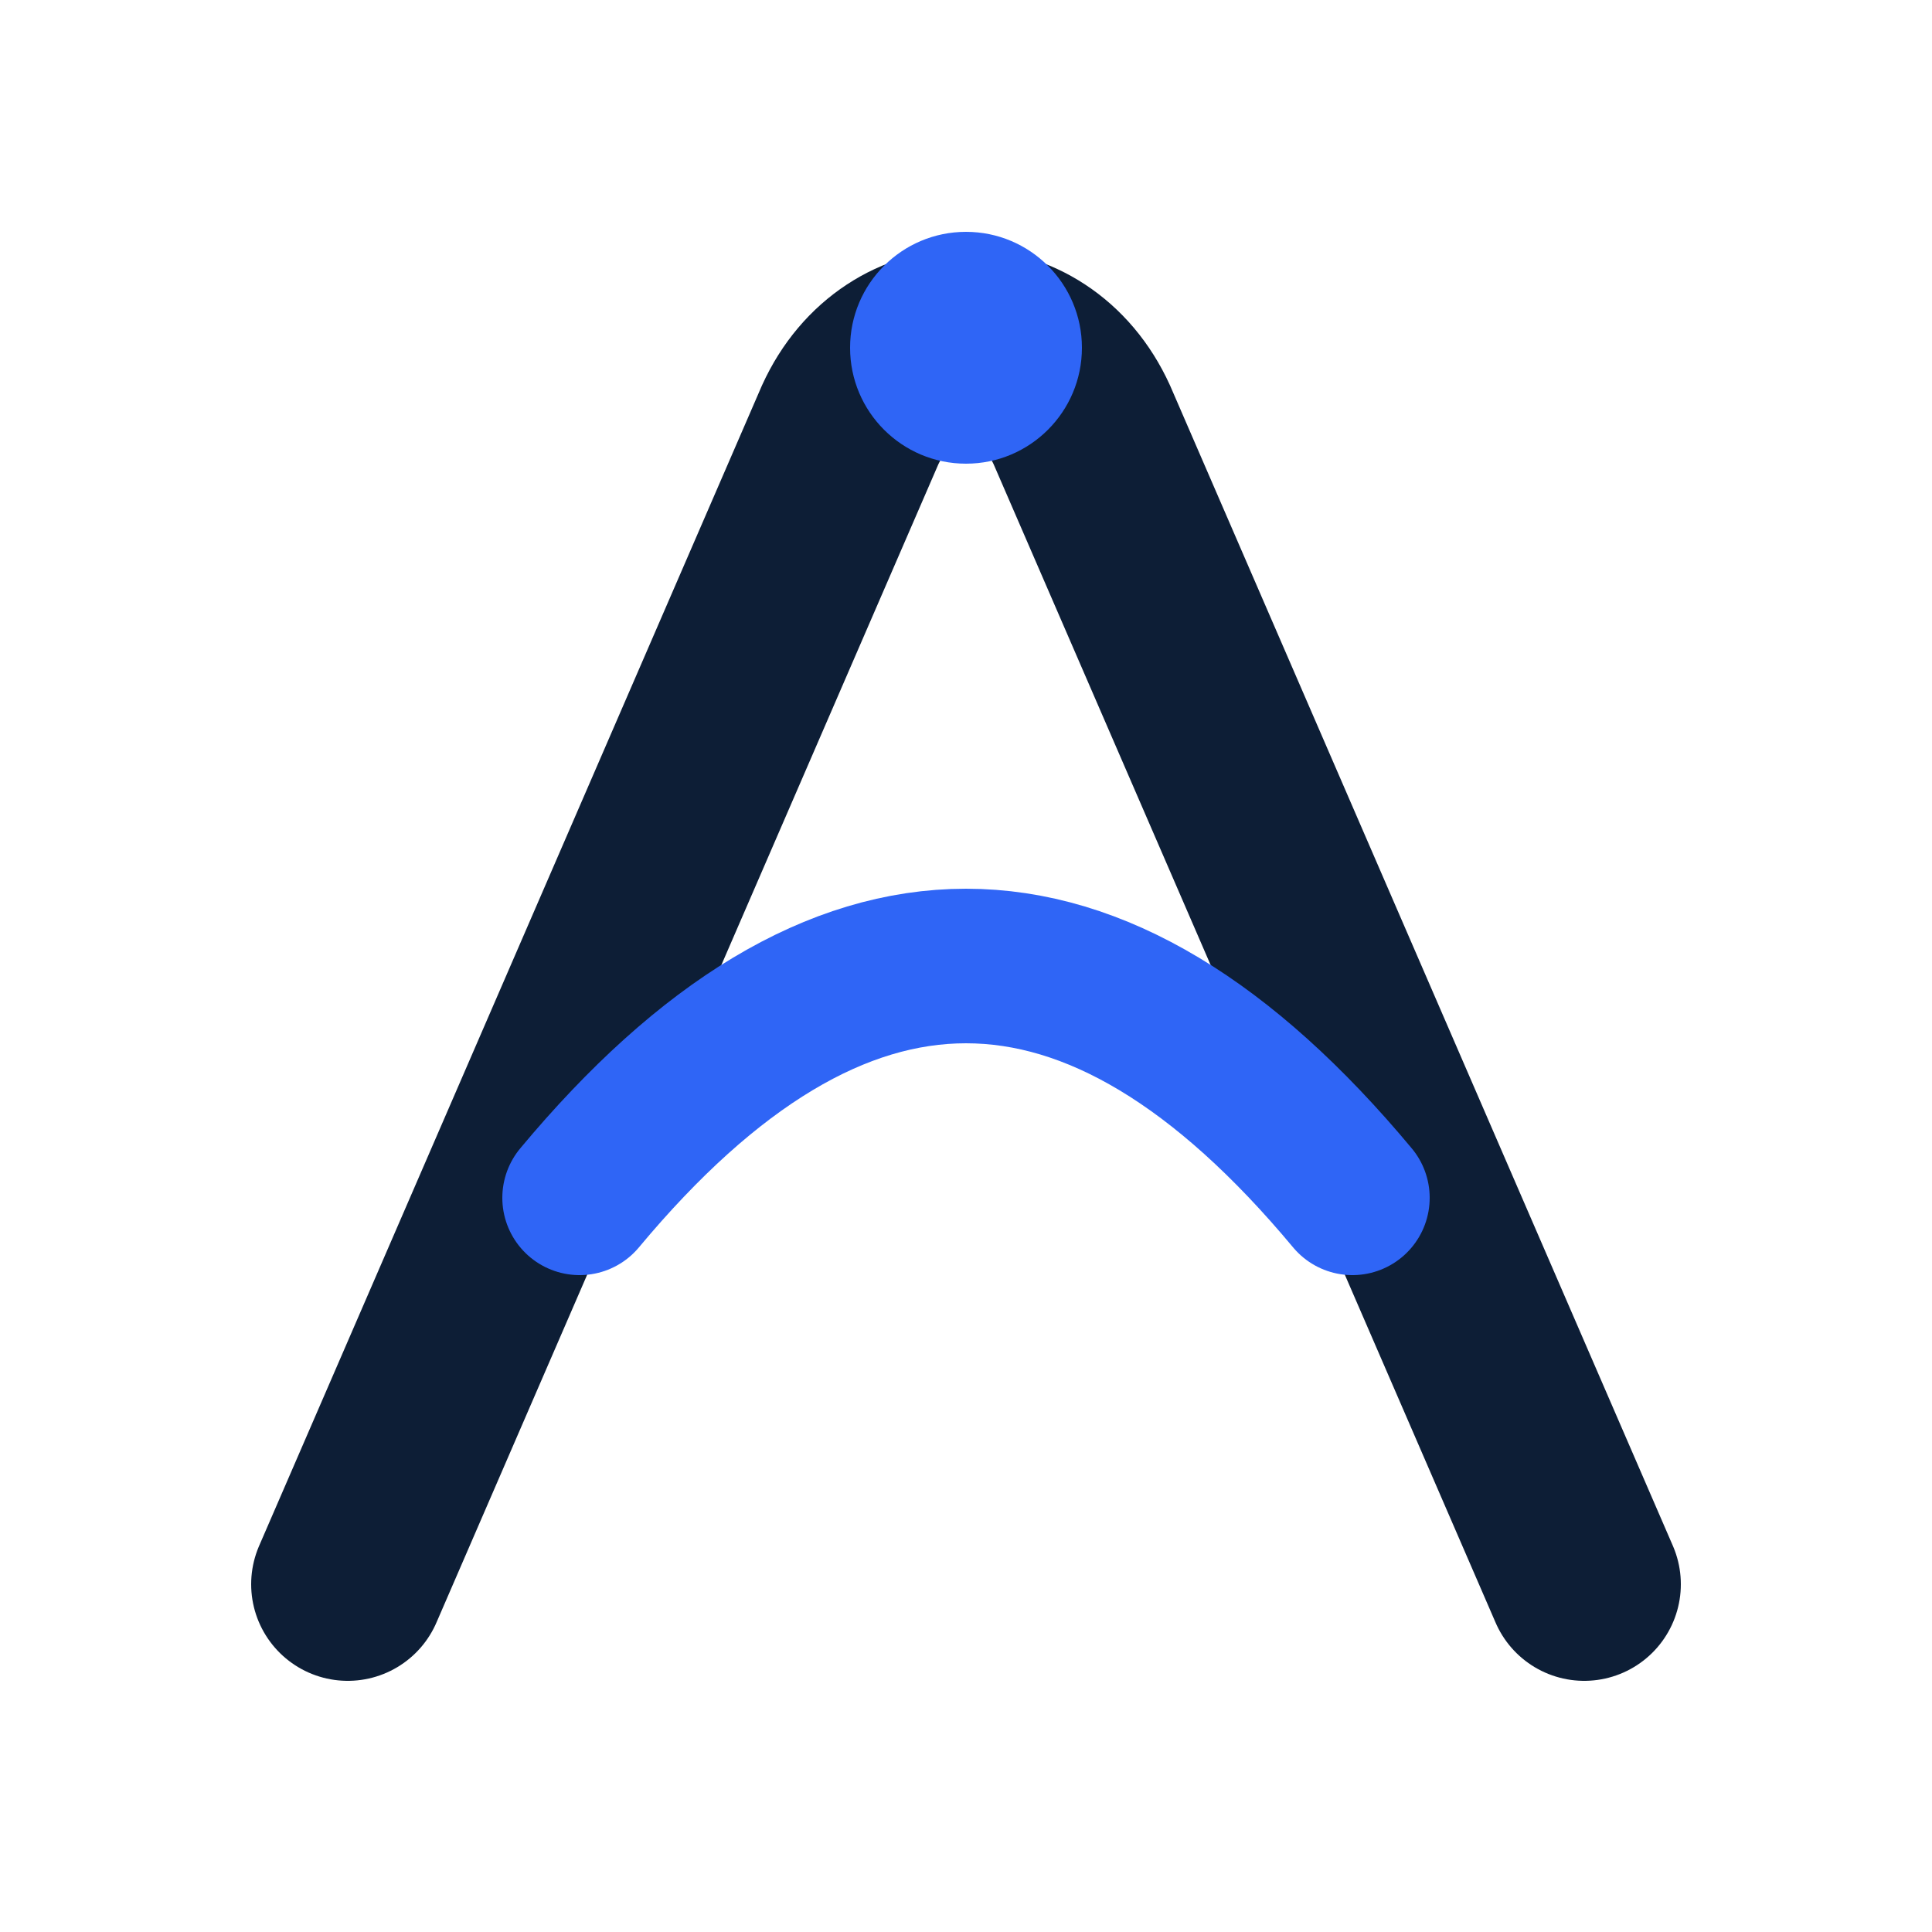
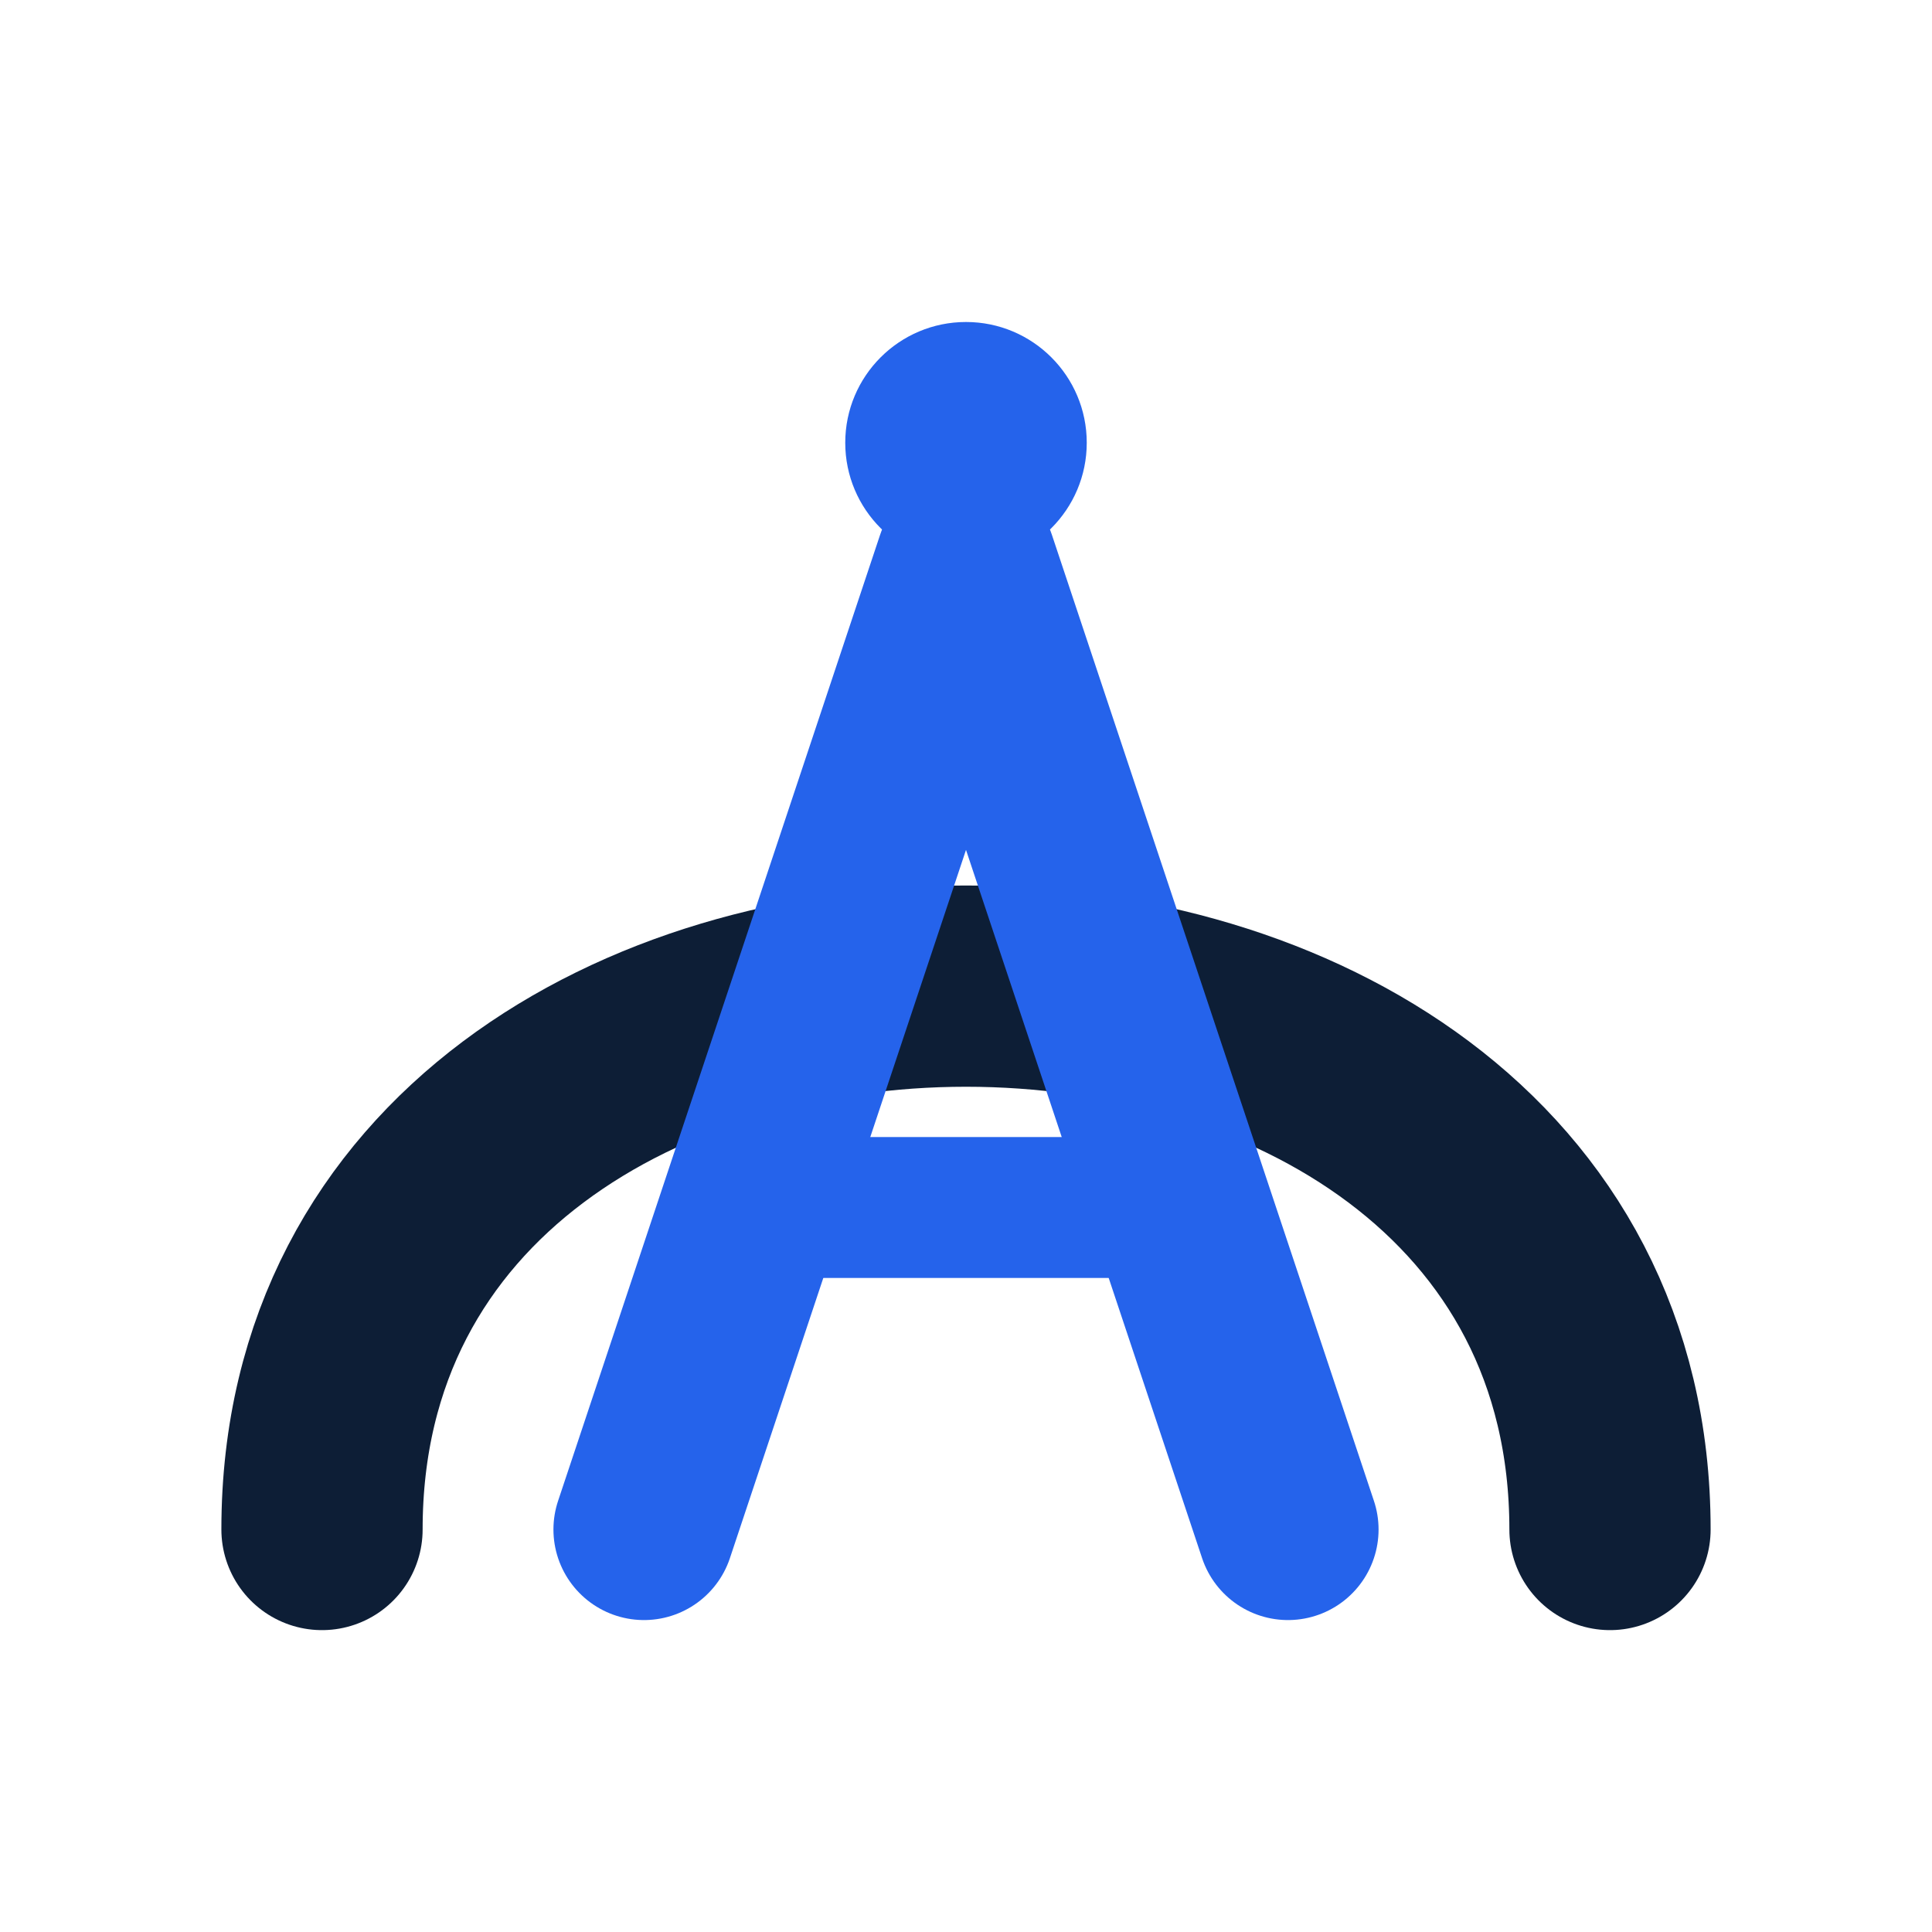
- <svg xmlns="http://www.w3.org/2000/svg" width="40" height="40" viewBox="0 0 100 100" fill="none">
-   <path d="M18 82 L44 22 C46.5 16.5 53.5 16.5 56 22 L82 82" stroke="#0d1e36" stroke-width="10" stroke-linecap="round" stroke-linejoin="round" fill="none" />
-   <path d="M30 62 Q50 38 70 62" stroke="#2f65f6" stroke-width="8" stroke-linecap="round" fill="none" />
-   <circle cx="50" cy="18" r="6" fill="#2f65f6" />
+ <svg xmlns="http://www.w3.org/2000/svg" width="48" height="48" viewBox="0 0 48 48" fill="none">
+   <path d="M8 38 C8 20 40 20 40 38" stroke="#0d1e36" stroke-width="5" stroke-linecap="round" fill="none" />
+   <path d="M16 38 L24 14 L32 38" stroke="#2563eb" stroke-width="4.5" stroke-linecap="round" stroke-linejoin="round" fill="none" />
+   <path d="M19.5 30 L28.5 30" stroke="#2563eb" stroke-width="3.5" stroke-linecap="round" />
+   <circle cx="24" cy="11" r="3" fill="#2563eb" />
</svg>
